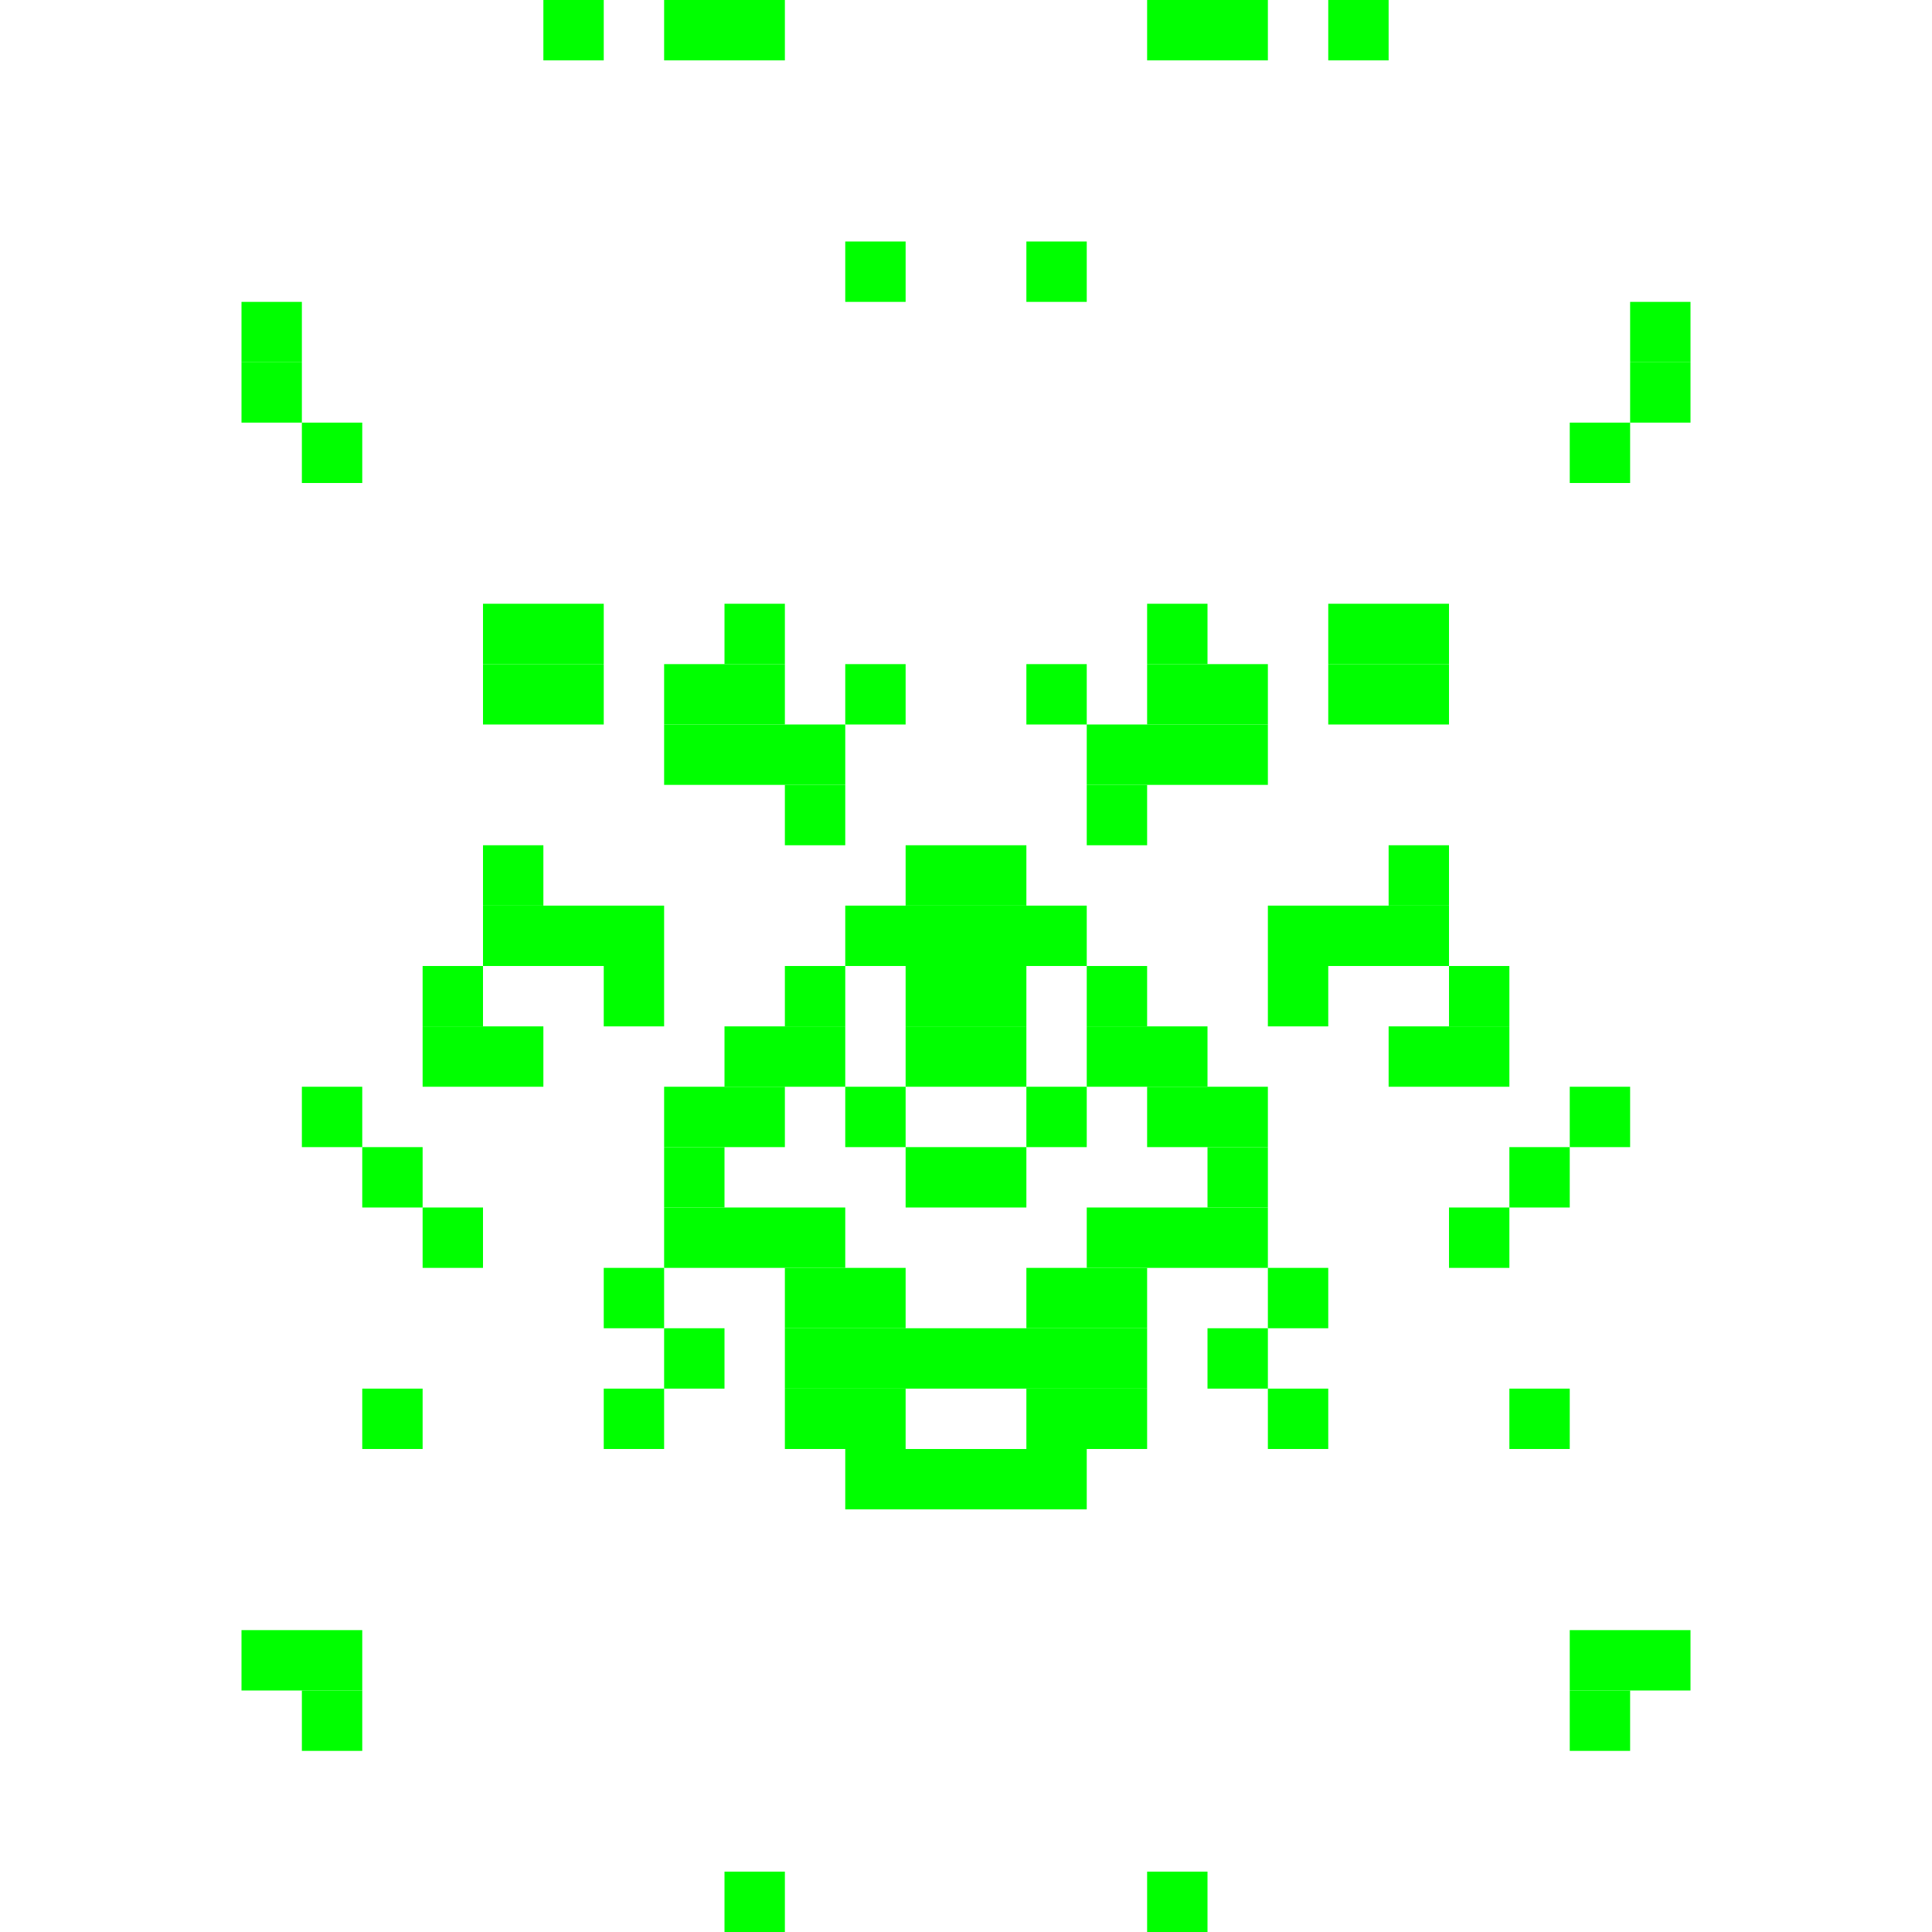
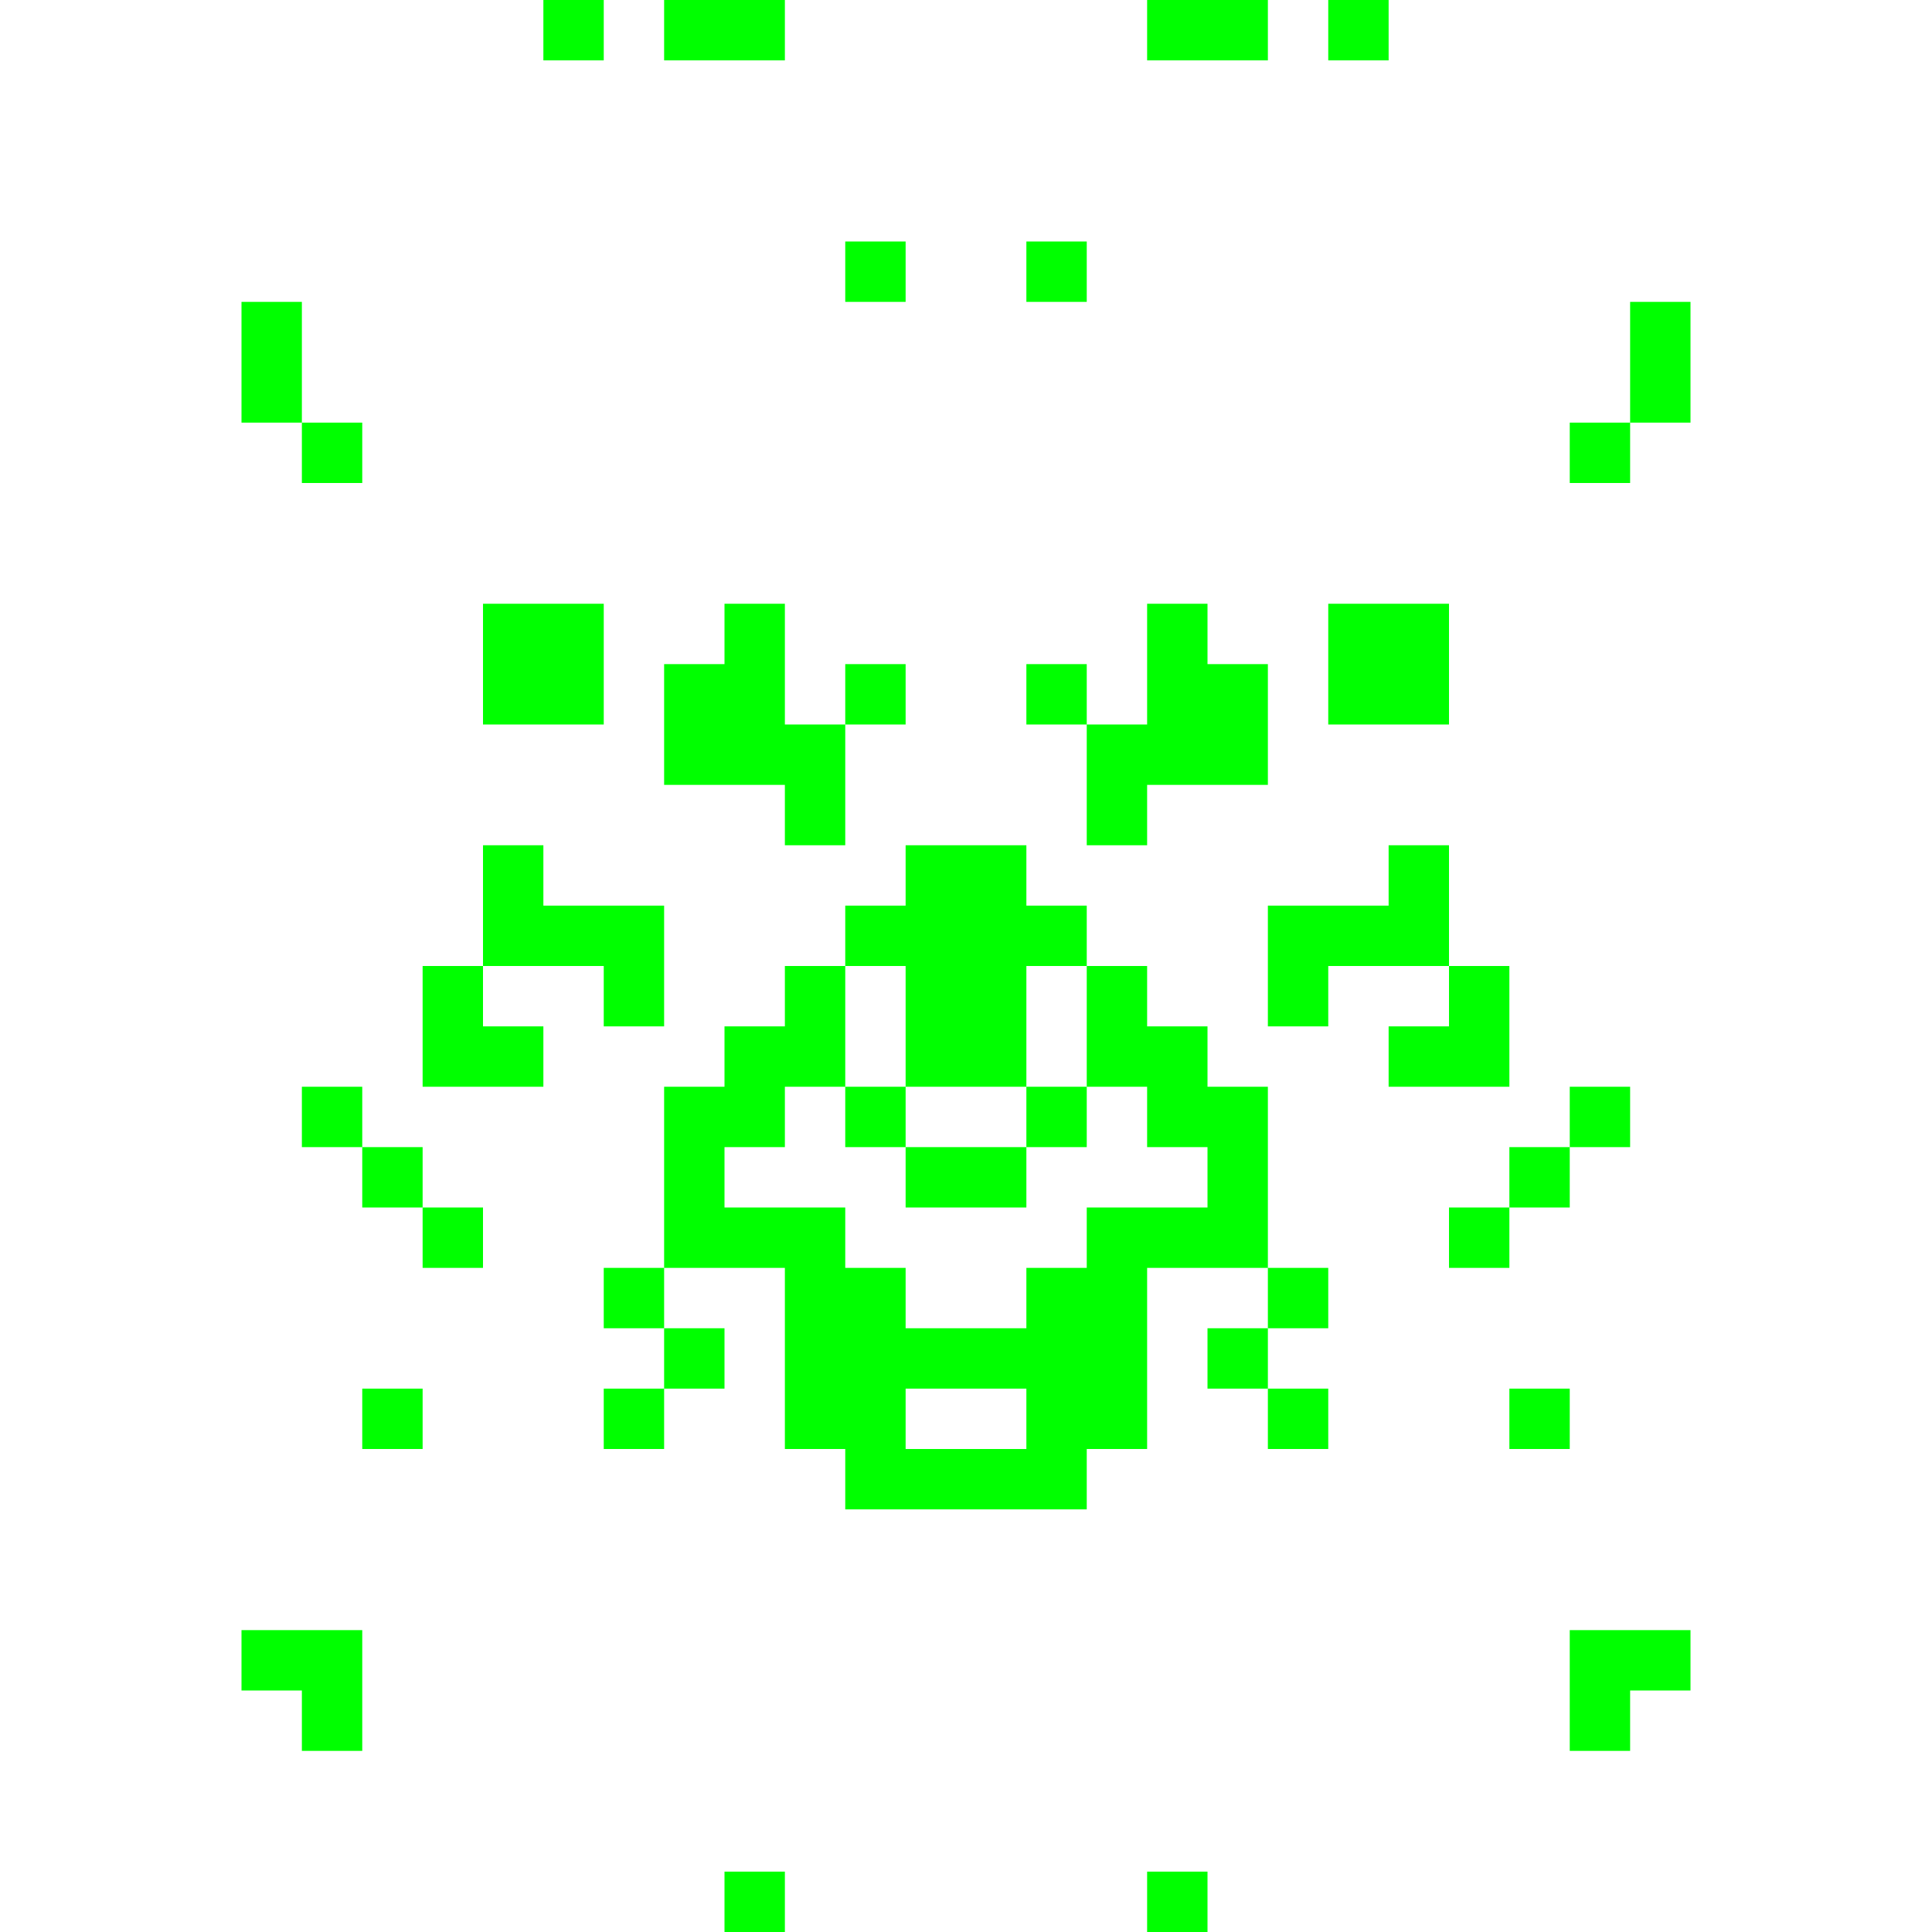
<svg xmlns="http://www.w3.org/2000/svg" width="32" height="32" style="background:#000000">
-   <path d="M9 0h1v1H9z" fill="#00ff00" />
-   <path d="M11 0h2v1H11z" fill="#00ff00" />
-   <path d="M19 0h2v1H19z" fill="#00ff00" />
-   <path d="M22 0h1v1H22z" fill="#00ff00" />
-   <path d="M14 4h1v1H14z" fill="#00ff00" />
-   <path d="M17 4h1v1H17z" fill="#00ff00" />
-   <path d="M4 5h1v1H4z" fill="#00ff00" />
-   <path d="M27 5h1v1H27z" fill="#00ff00" />
-   <path d="M4 6h1v1H4z" fill="#00ff00" />
-   <path d="M27 6h1v1H27z" fill="#00ff00" />
-   <path d="M5 7h1v1H5z" fill="#00ff00" />
-   <path d="M26 7h1v1H26z" fill="#00ff00" />
-   <path d="M8 10h2v1H8z" fill="#00ff00" />
-   <path d="M12 10h1v1H12z" fill="#00ff00" />
-   <path d="M19 10h1v1H19z" fill="#00ff00" />
-   <path d="M22 10h2v1H22z" fill="#00ff00" />
-   <path d="M8 11h2v1H8z" fill="#00ff00" />
-   <path d="M11 11h2v1H11z" fill="#00ff00" />
-   <path d="M14 11h1v1H14z" fill="#00ff00" />
-   <path d="M17 11h1v1H17z" fill="#00ff00" />
-   <path d="M19 11h2v1H19z" fill="#00ff00" />
-   <path d="M22 11h2v1H22z" fill="#00ff00" />
-   <path d="M11 12h3v1H11z" fill="#00ff00" />
-   <path d="M18 12h3v1H18z" fill="#00ff00" />
-   <path d="M13 13h1v1H13z" fill="#00ff00" />
-   <path d="M18 13h1v1H18z" fill="#00ff00" />
-   <path d="M8 14h1v1H8z" fill="#00ff00" />
-   <path d="M15 14h2v1H15z" fill="#00ff00" />
-   <path d="M23 14h1v1H23z" fill="#00ff00" />
-   <path d="M8 15h3v1H8z" fill="#00ff00" />
-   <path d="M14 15h4v1H14z" fill="#00ff00" />
-   <path d="M21 15h3v1H21z" fill="#00ff00" />
-   <path d="M7 16h1v1H7z" fill="#00ff00" />
-   <path d="M10 16h1v1H10z" fill="#00ff00" />
-   <path d="M13 16h1v1H13z" fill="#00ff00" />
-   <path d="M15 16h2v1H15z" fill="#00ff00" />
-   <path d="M18 16h1v1H18z" fill="#00ff00" />
-   <path d="M21 16h1v1H21z" fill="#00ff00" />
-   <path d="M24 16h1v1H24z" fill="#00ff00" />
-   <path d="M7 17h2v1H7z" fill="#00ff00" />
-   <path d="M12 17h2v1H12z" fill="#00ff00" />
-   <path d="M15 17h2v1H15z" fill="#00ff00" />
-   <path d="M18 17h2v1H18z" fill="#00ff00" />
-   <path d="M23 17h2v1H23z" fill="#00ff00" />
-   <path d="M5 18h1v1H5z" fill="#00ff00" />
-   <path d="M11 18h2v1H11z" fill="#00ff00" />
-   <path d="M14 18h1v1H14z" fill="#00ff00" />
-   <path d="M17 18h1v1H17z" fill="#00ff00" />
-   <path d="M19 18h2v1H19z" fill="#00ff00" />
-   <path d="M26 18h1v1H26z" fill="#00ff00" />
-   <path d="M6 19h1v1H6z" fill="#00ff00" />
-   <path d="M11 19h1v1H11z" fill="#00ff00" />
-   <path d="M15 19h2v1H15z" fill="#00ff00" />
-   <path d="M20 19h1v1H20z" fill="#00ff00" />
-   <path d="M25 19h1v1H25z" fill="#00ff00" />
-   <path d="M7 20h1v1H7z" fill="#00ff00" />
-   <path d="M11 20h3v1H11z" fill="#00ff00" />
-   <path d="M18 20h3v1H18z" fill="#00ff00" />
-   <path d="M24 20h1v1H24z" fill="#00ff00" />
-   <path d="M10 21h1v1H10z" fill="#00ff00" />
-   <path d="M13 21h2v1H13z" fill="#00ff00" />
-   <path d="M17 21h2v1H17z" fill="#00ff00" />
-   <path d="M21 21h1v1H21z" fill="#00ff00" />
-   <path d="M11 22h1v1H11z" fill="#00ff00" />
-   <path d="M13 22h6v1H13z" fill="#00ff00" />
-   <path d="M20 22h1v1H20z" fill="#00ff00" />
-   <path d="M6 23h1v1H6z" fill="#00ff00" />
-   <path d="M10 23h1v1H10z" fill="#00ff00" />
-   <path d="M13 23h2v1H13z" fill="#00ff00" />
-   <path d="M17 23h2v1H17z" fill="#00ff00" />
-   <path d="M21 23h1v1H21z" fill="#00ff00" />
-   <path d="M25 23h1v1H25z" fill="#00ff00" />
-   <path d="M14 24h4v1H14z" fill="#00ff00" />
-   <path d="M4 27h2v1H4z" fill="#00ff00" />
-   <path d="M26 27h2v1H26z" fill="#00ff00" />
-   <path d="M5 28h1v1H5z" fill="#00ff00" />
-   <path d="M26 28h1v1H26z" fill="#00ff00" />
-   <path d="M12 31h1v1H12z" fill="#00ff00" />
-   <path d="M19 31h1v1H19z" fill="#00ff00" />
+   <path d="M9 0h1v1H9zM11 0h2v1H11zM19 0h2v1H19zM22 0h1v1H22zM14 4h1v1H14zM17 4h1v1H17zM4 5h1v1H4zM27 5h1v1H27zM4 6h1v1H4zM27 6h1v1H27zM5 7h1v1H5zM26 7h1v1H26zM8 10h2v1H8zM12 10h1v1H12zM19 10h1v1H19zM22 10h2v1H22zM8 11h2v1H8zM11 11h2v1H11zM14 11h1v1H14zM17 11h1v1H17zM19 11h2v1H19zM22 11h2v1H22zM11 12h3v1H11zM18 12h3v1H18zM13 13h1v1H13zM18 13h1v1H18zM8 14h1v1H8zM15 14h2v1H15zM23 14h1v1H23zM8 15h3v1H8zM14 15h4v1H14zM21 15h3v1H21zM7 16h1v1H7zM10 16h1v1H10zM13 16h1v1H13zM15 16h2v1H15zM18 16h1v1H18zM21 16h1v1H21zM24 16h1v1H24zM7 17h2v1H7zM12 17h2v1H12zM15 17h2v1H15zM18 17h2v1H18zM23 17h2v1H23zM5 18h1v1H5zM11 18h2v1H11zM14 18h1v1H14zM17 18h1v1H17zM19 18h2v1H19zM26 18h1v1H26zM6 19h1v1H6zM11 19h1v1H11zM15 19h2v1H15zM20 19h1v1H20zM25 19h1v1H25zM7 20h1v1H7zM11 20h3v1H11zM18 20h3v1H18zM24 20h1v1H24zM10 21h1v1H10zM13 21h2v1H13zM17 21h2v1H17zM21 21h1v1H21zM11 22h1v1H11zM13 22h6v1H13zM20 22h1v1H20zM6 23h1v1H6zM10 23h1v1H10zM13 23h2v1H13zM17 23h2v1H17zM21 23h1v1H21zM25 23h1v1H25zM14 24h4v1H14zM4 27h2v1H4zM26 27h2v1H26zM5 28h1v1H5zM26 28h1v1H26zM12 31h1v1H12zM19 31h1v1H19z" fill="#00ff00" />
</svg>
